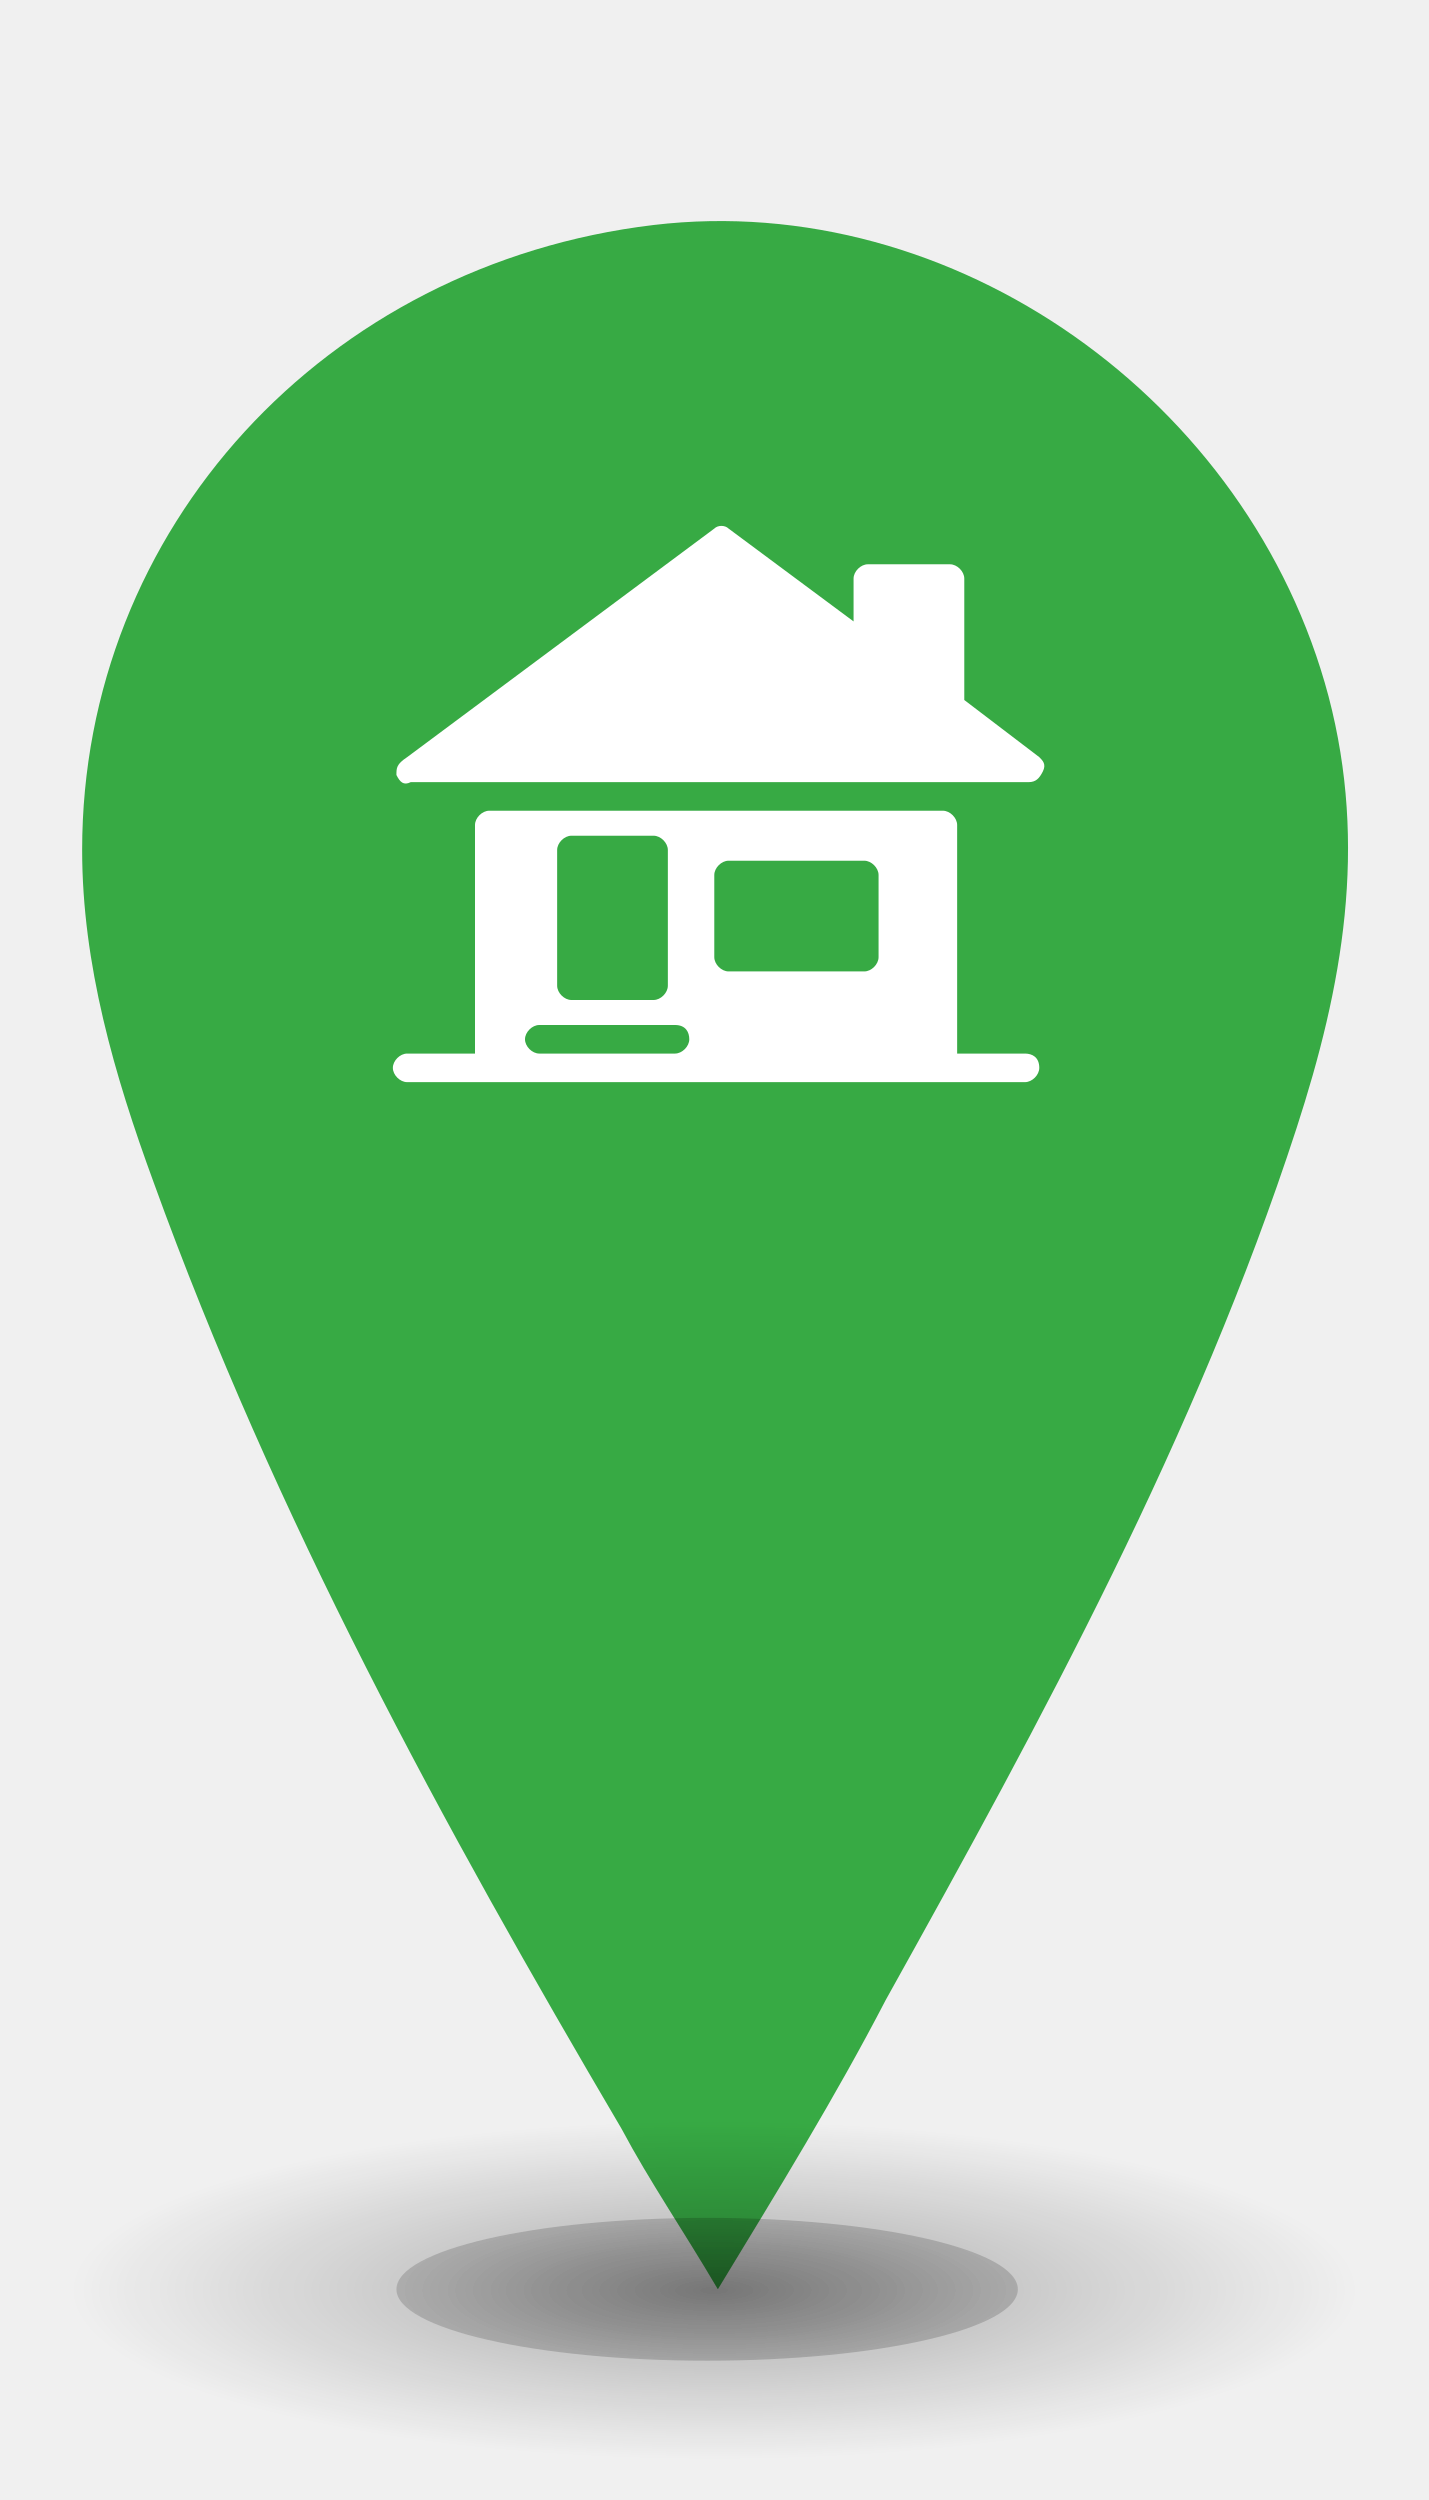
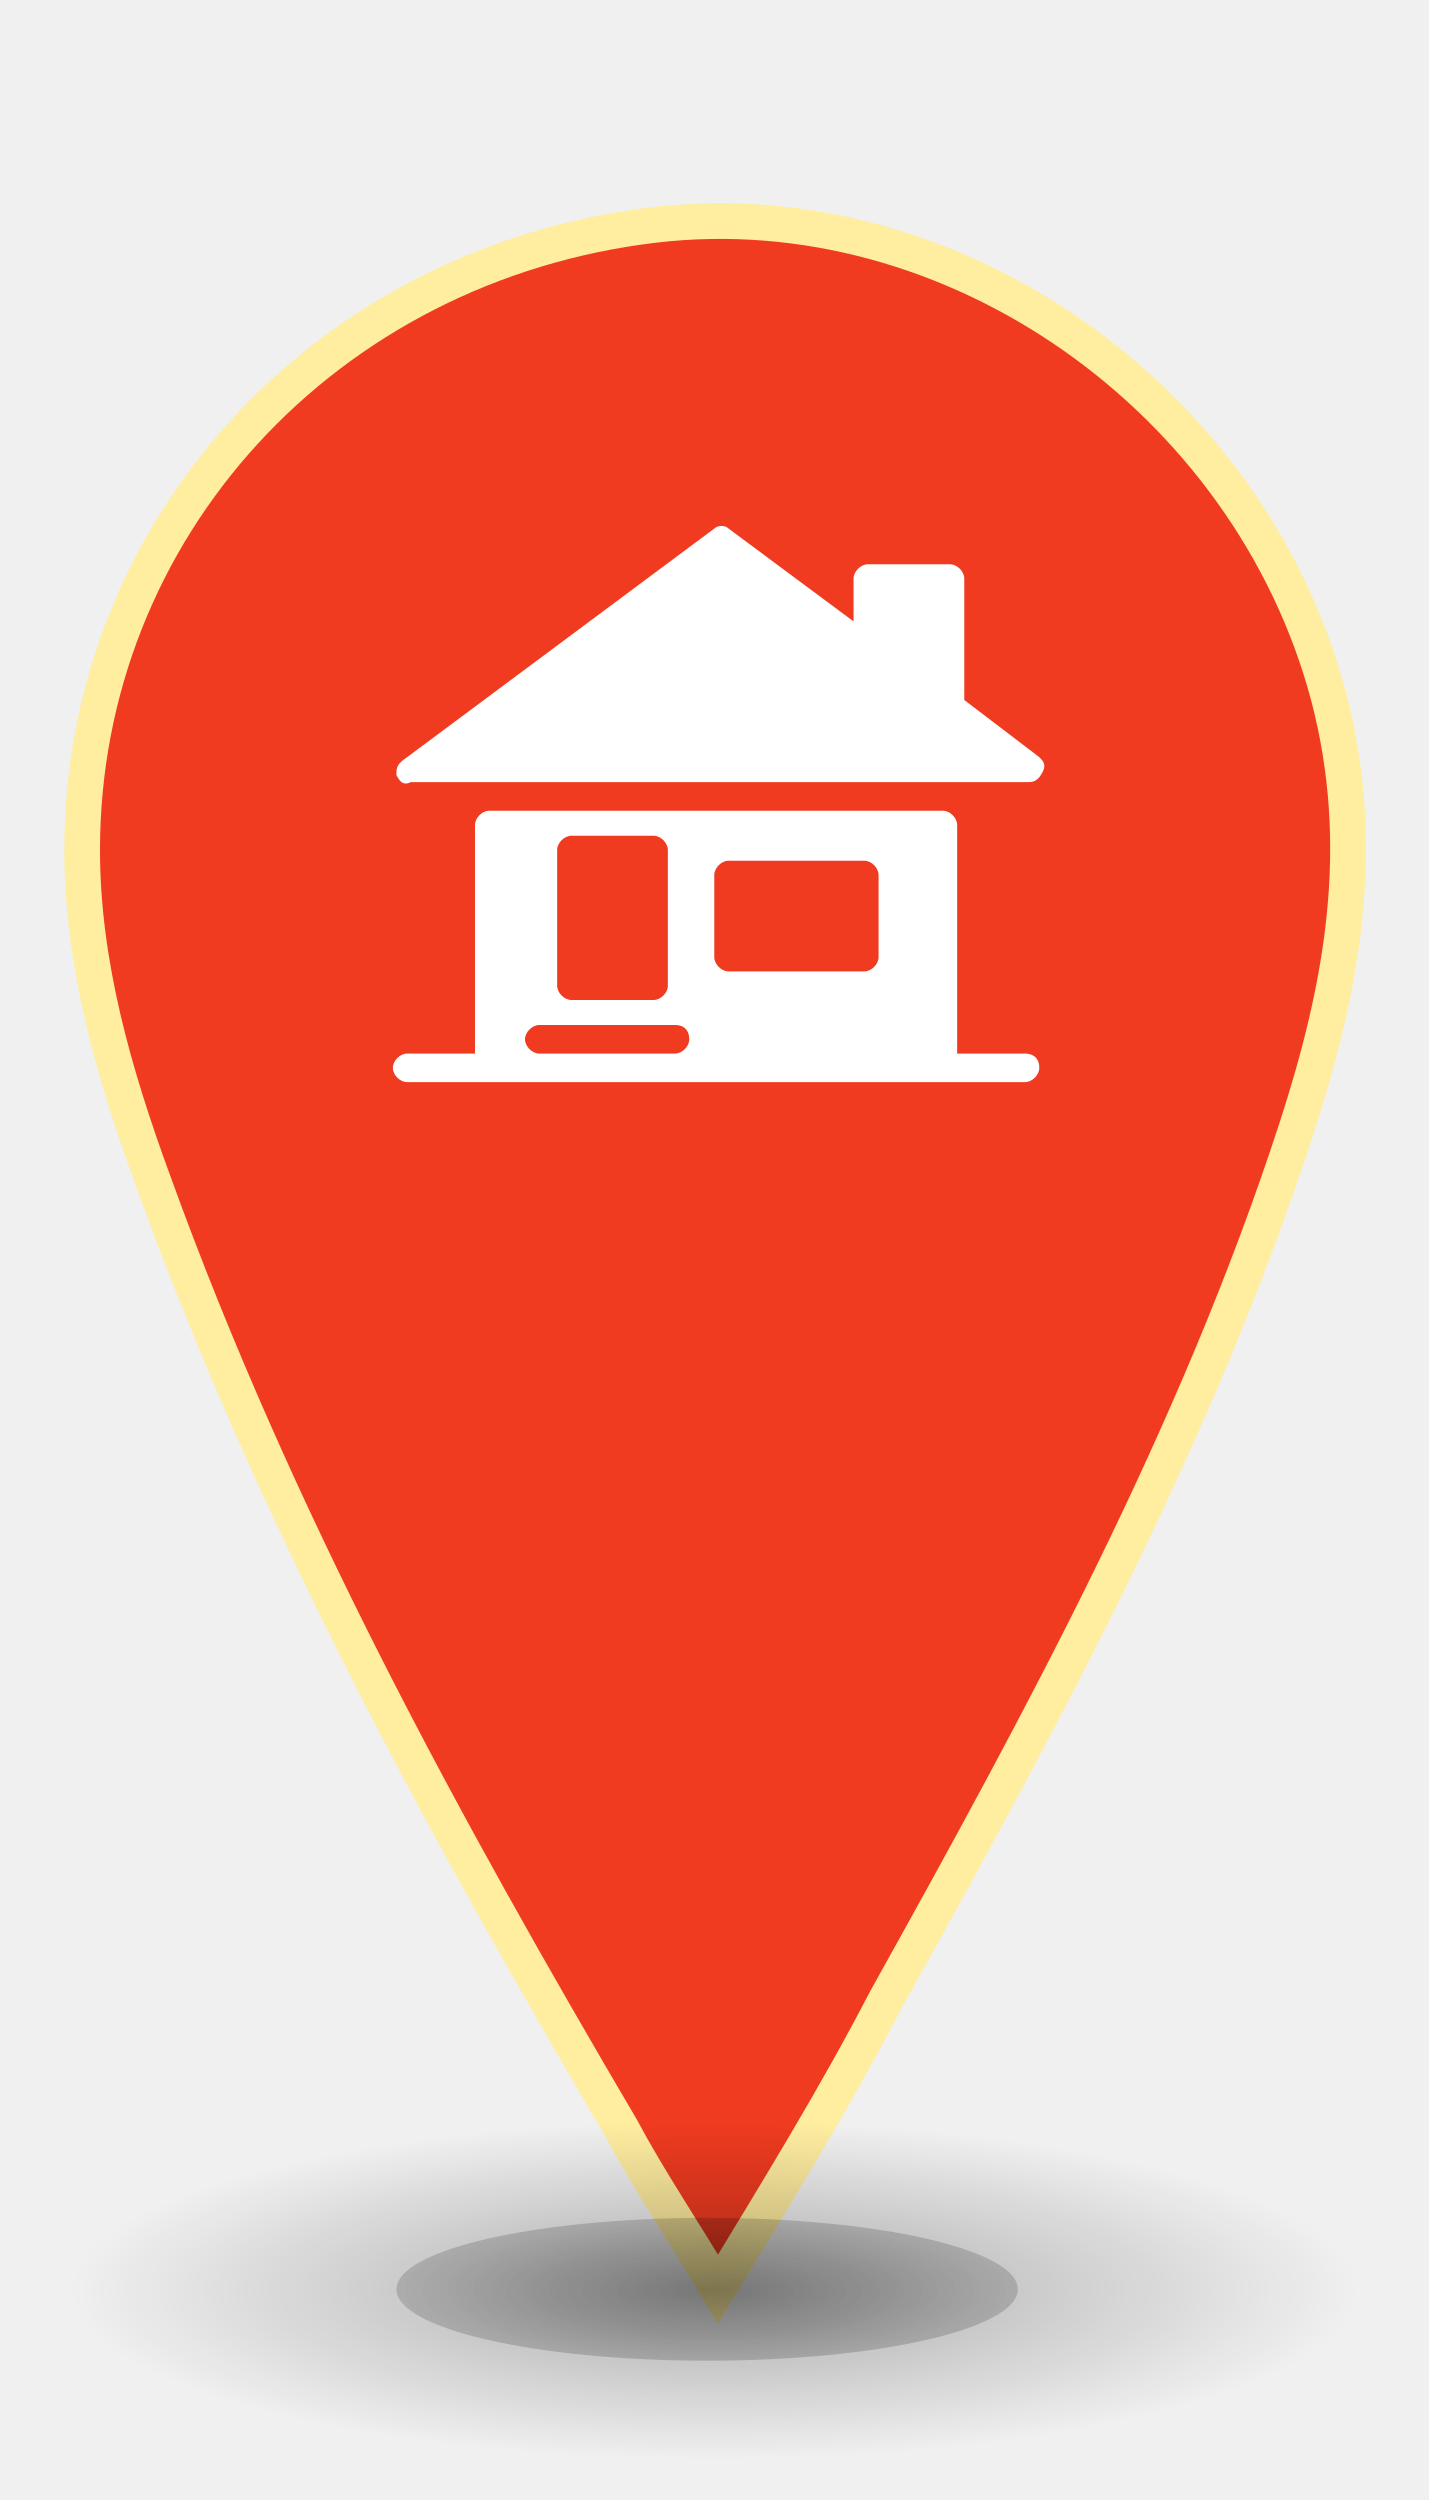
<svg xmlns="http://www.w3.org/2000/svg" version="1.1" id="Layer_1" x="0px" y="0px" viewBox="0 0 40 70" style="enable-background:new 0 0 40 70;" width="40px" height="70px" xml:space="preserve">
  <style type="text/css">
- 	.st0{fill:#FFFFFF;}
+ 	.st0{fill:#ffffff}
	.st1{opacity:0.3;fill:url(#SVGID_1_);}
	.st2{opacity:0.3;fill:url(#SVGID_2_);}
- 	.st3{fill:#37AA44;}
+ 	.st3{fill:#f03b20;stroke:#ffeda0}
</style>
  <g>
    <g>
      <g>
        <path class="st3" d="M37.2,19.5C35,11.2,26.7,5.3,18.3,6.3c-9.2,1.1-16,8.5-16,17.5c0,3.2,0.9,6.3,2,9.3c3.4,9.4,8.1,18,13.1,26.5     c0.8,1.5,1.7,2.8,2.7,4.5c1.7-2.8,3.3-5.4,4.7-8.1c4.4-7.9,8.7-15.8,11.5-24.4C37.6,27.6,38.3,23.7,37.2,19.5z" />
      </g>
      <g>
        <path class="st0" d="M28.7,29.5h-1.9v-6.4c0-0.2-0.2-0.4-0.4-0.4H13.7c-0.2,0-0.4,0.2-0.4,0.4v6.4h-1.9c-0.2,0-0.4,0.2-0.4,0.4     c0,0.2,0.2,0.4,0.4,0.4h17.3c0.2,0,0.4-0.2,0.4-0.4C29.1,29.6,28.9,29.5,28.7,29.5z M15.6,23.8c0-0.2,0.2-0.4,0.4-0.4h2.3     c0.2,0,0.4,0.2,0.4,0.4v3.8c0,0.2-0.2,0.4-0.4,0.4H16c-0.2,0-0.4-0.2-0.4-0.4C15.6,27.6,15.6,23.8,15.6,23.8z M19.3,29.1     c0,0.2-0.2,0.4-0.4,0.4h-3.8c-0.2,0-0.4-0.2-0.4-0.4l0,0c0-0.2,0.2-0.4,0.4-0.4h3.8C19.2,28.7,19.3,28.9,19.3,29.1L19.3,29.1z      M24.6,26.8c0,0.2-0.2,0.4-0.4,0.4h-3.8c-0.2,0-0.4-0.2-0.4-0.4v-2.3c0-0.2,0.2-0.4,0.4-0.4h3.8c0.2,0,0.4,0.2,0.4,0.4V26.8z" />
        <path class="st0" d="M11.5,21.9h17.3c0.2,0,0.3-0.1,0.4-0.3c0.1-0.2,0-0.3-0.1-0.4L27,19.6v-3.4c0-0.2-0.2-0.4-0.4-0.4h-2.3     c-0.2,0-0.4,0.2-0.4,0.4v1.2l-3.5-2.6c-0.1-0.1-0.3-0.1-0.4,0l-8.6,6.4c-0.3,0.2-0.3,0.3-0.3,0.5C11.2,21.9,11.3,22,11.5,21.9z" />
      </g>
    </g>
    <g>
      <radialGradient id="SVGID_1_" cx="20" cy="64.13" r="18.041" gradientTransform="matrix(1 0 0 0.2627 0 47.2832)" gradientUnits="userSpaceOnUse">
        <stop offset="0" style="stop-color:#000000" />
        <stop offset="1" style="stop-color:#000000;stop-opacity:0" />
      </radialGradient>
      <ellipse class="st1" cx="20" cy="64.1" rx="24.8" ry="5.9" />
      <radialGradient id="SVGID_2_" cx="26.54" cy="127.729" r="18.041" gradientTransform="matrix(0.35 0 0 9.169042e-02 10.5099 52.4186)" gradientUnits="userSpaceOnUse">
        <stop offset="0" style="stop-color:#000000" />
        <stop offset="1" style="stop-color:#000000;stop-opacity:0" />
      </radialGradient>
      <ellipse class="st1" cx="19.8" cy="64.1" rx="8.7" ry="2" />
    </g>
  </g>
</svg>
